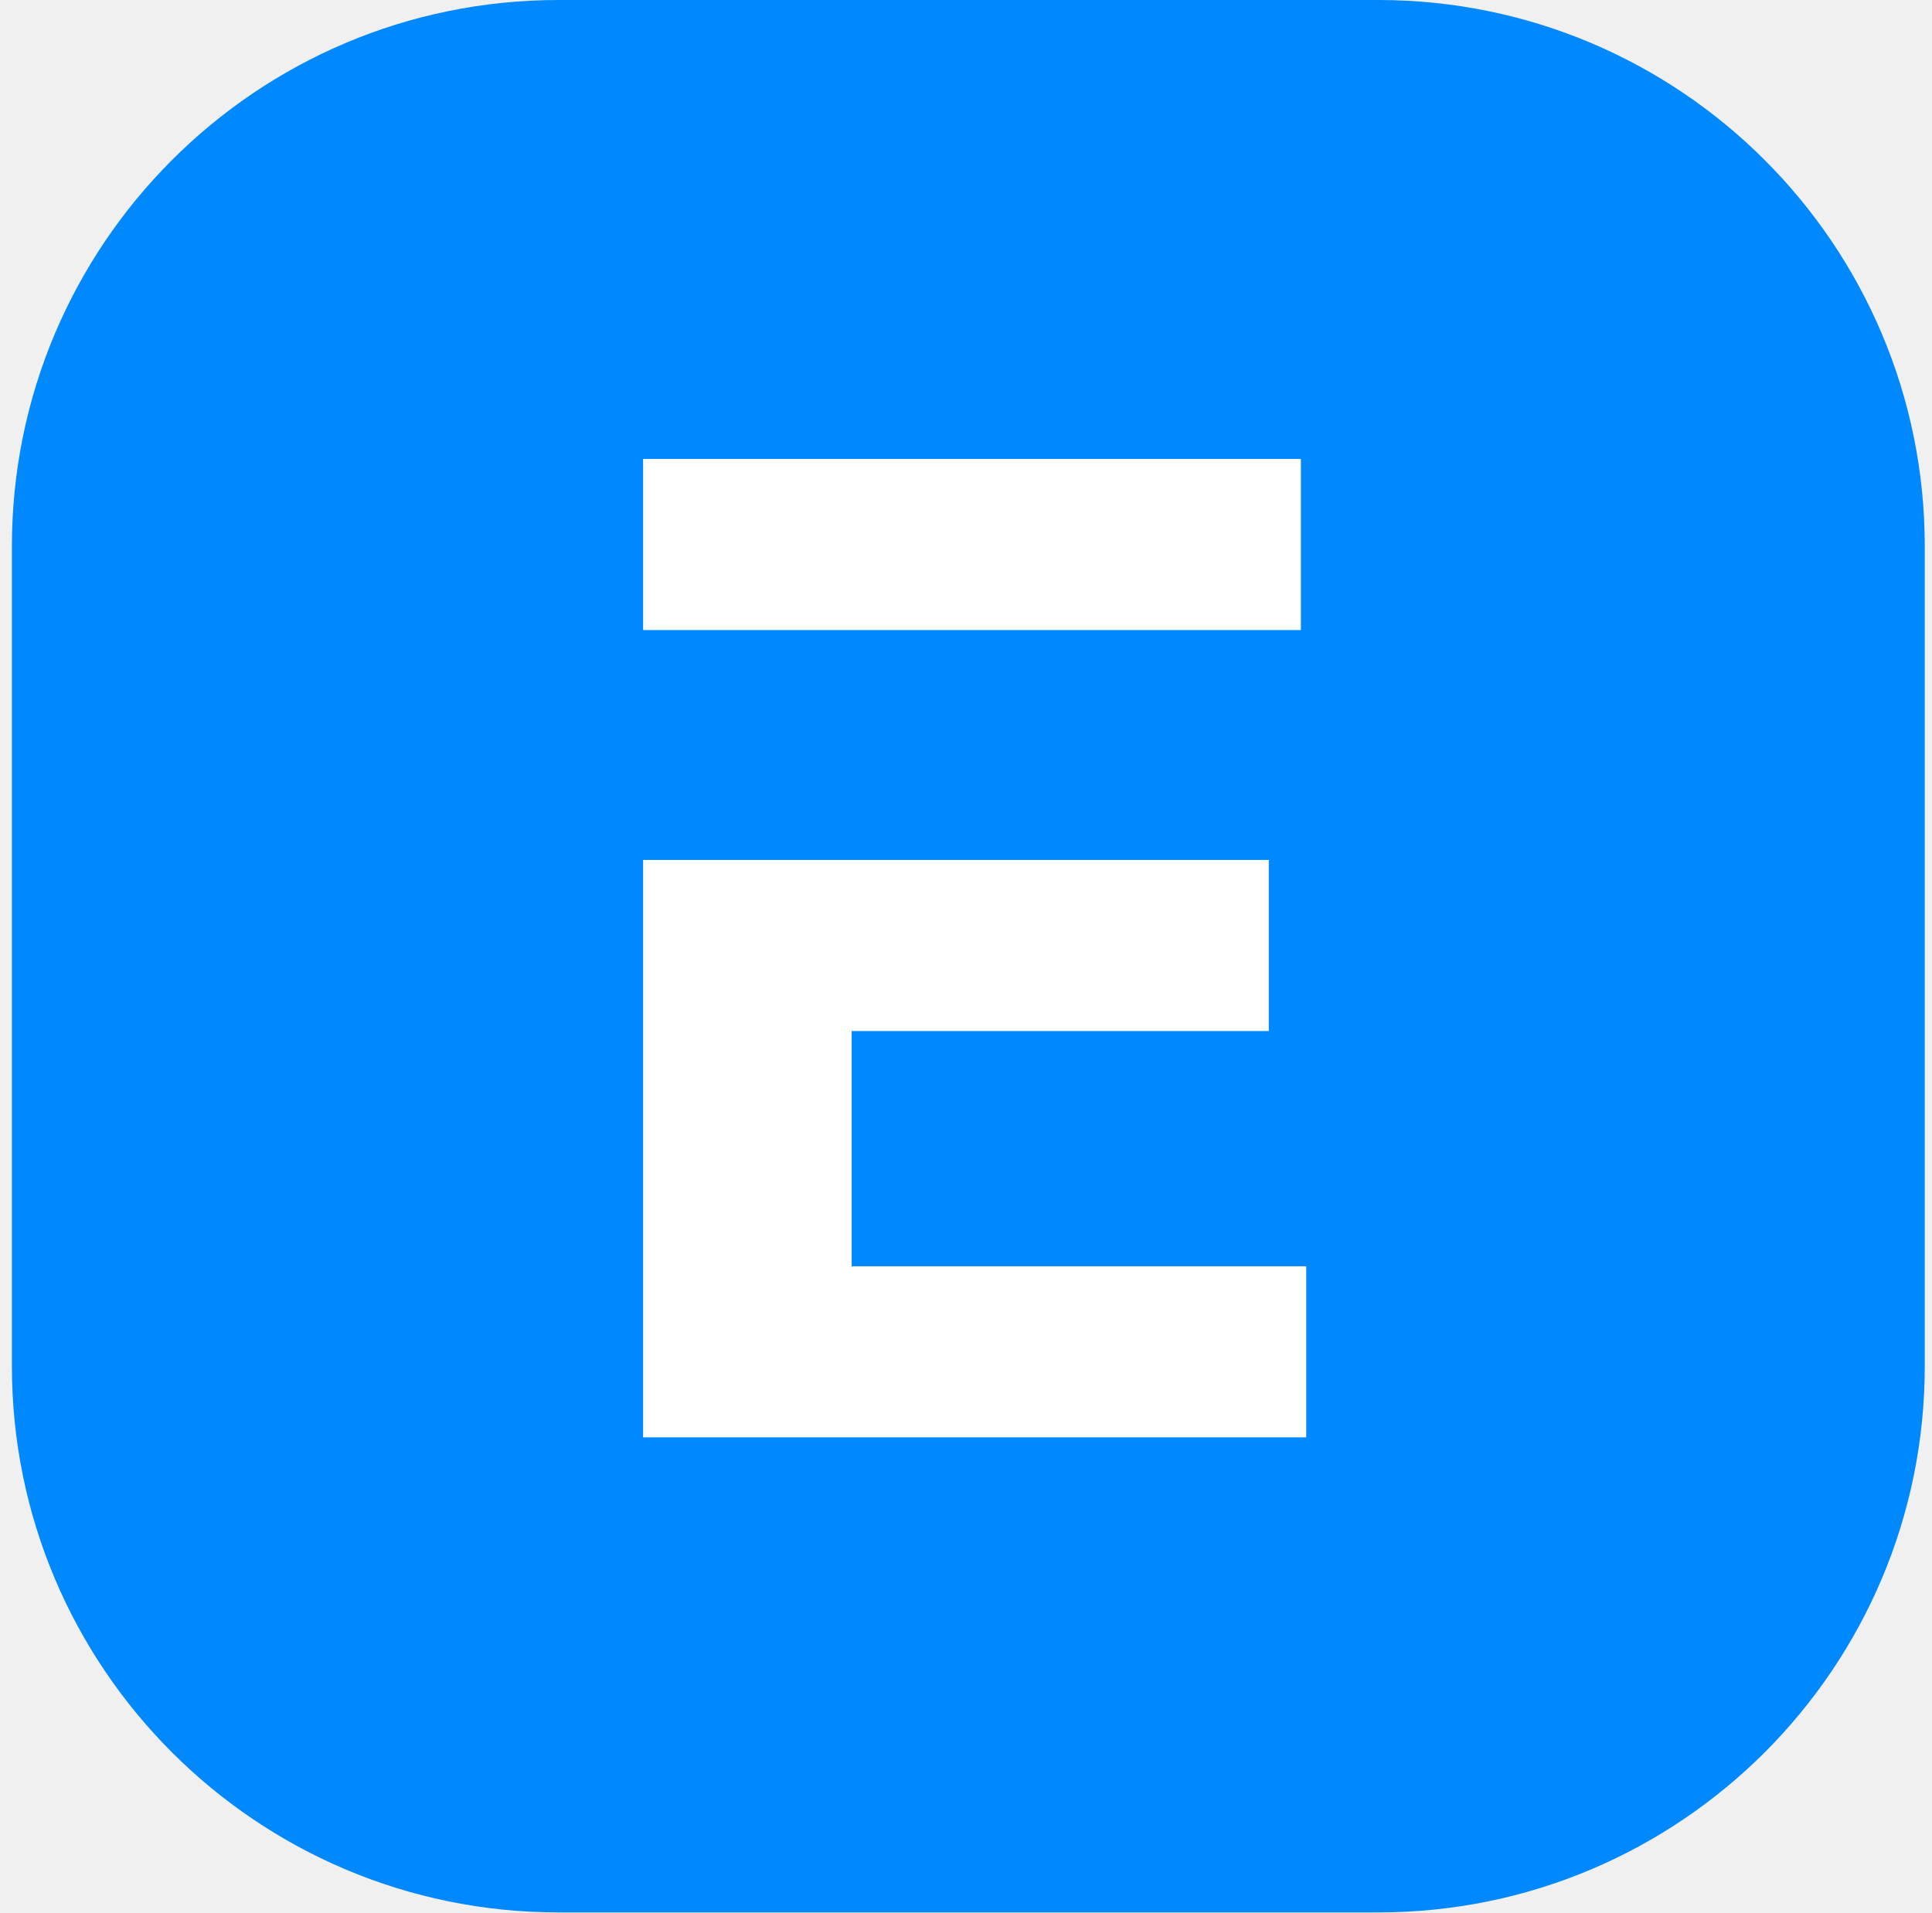
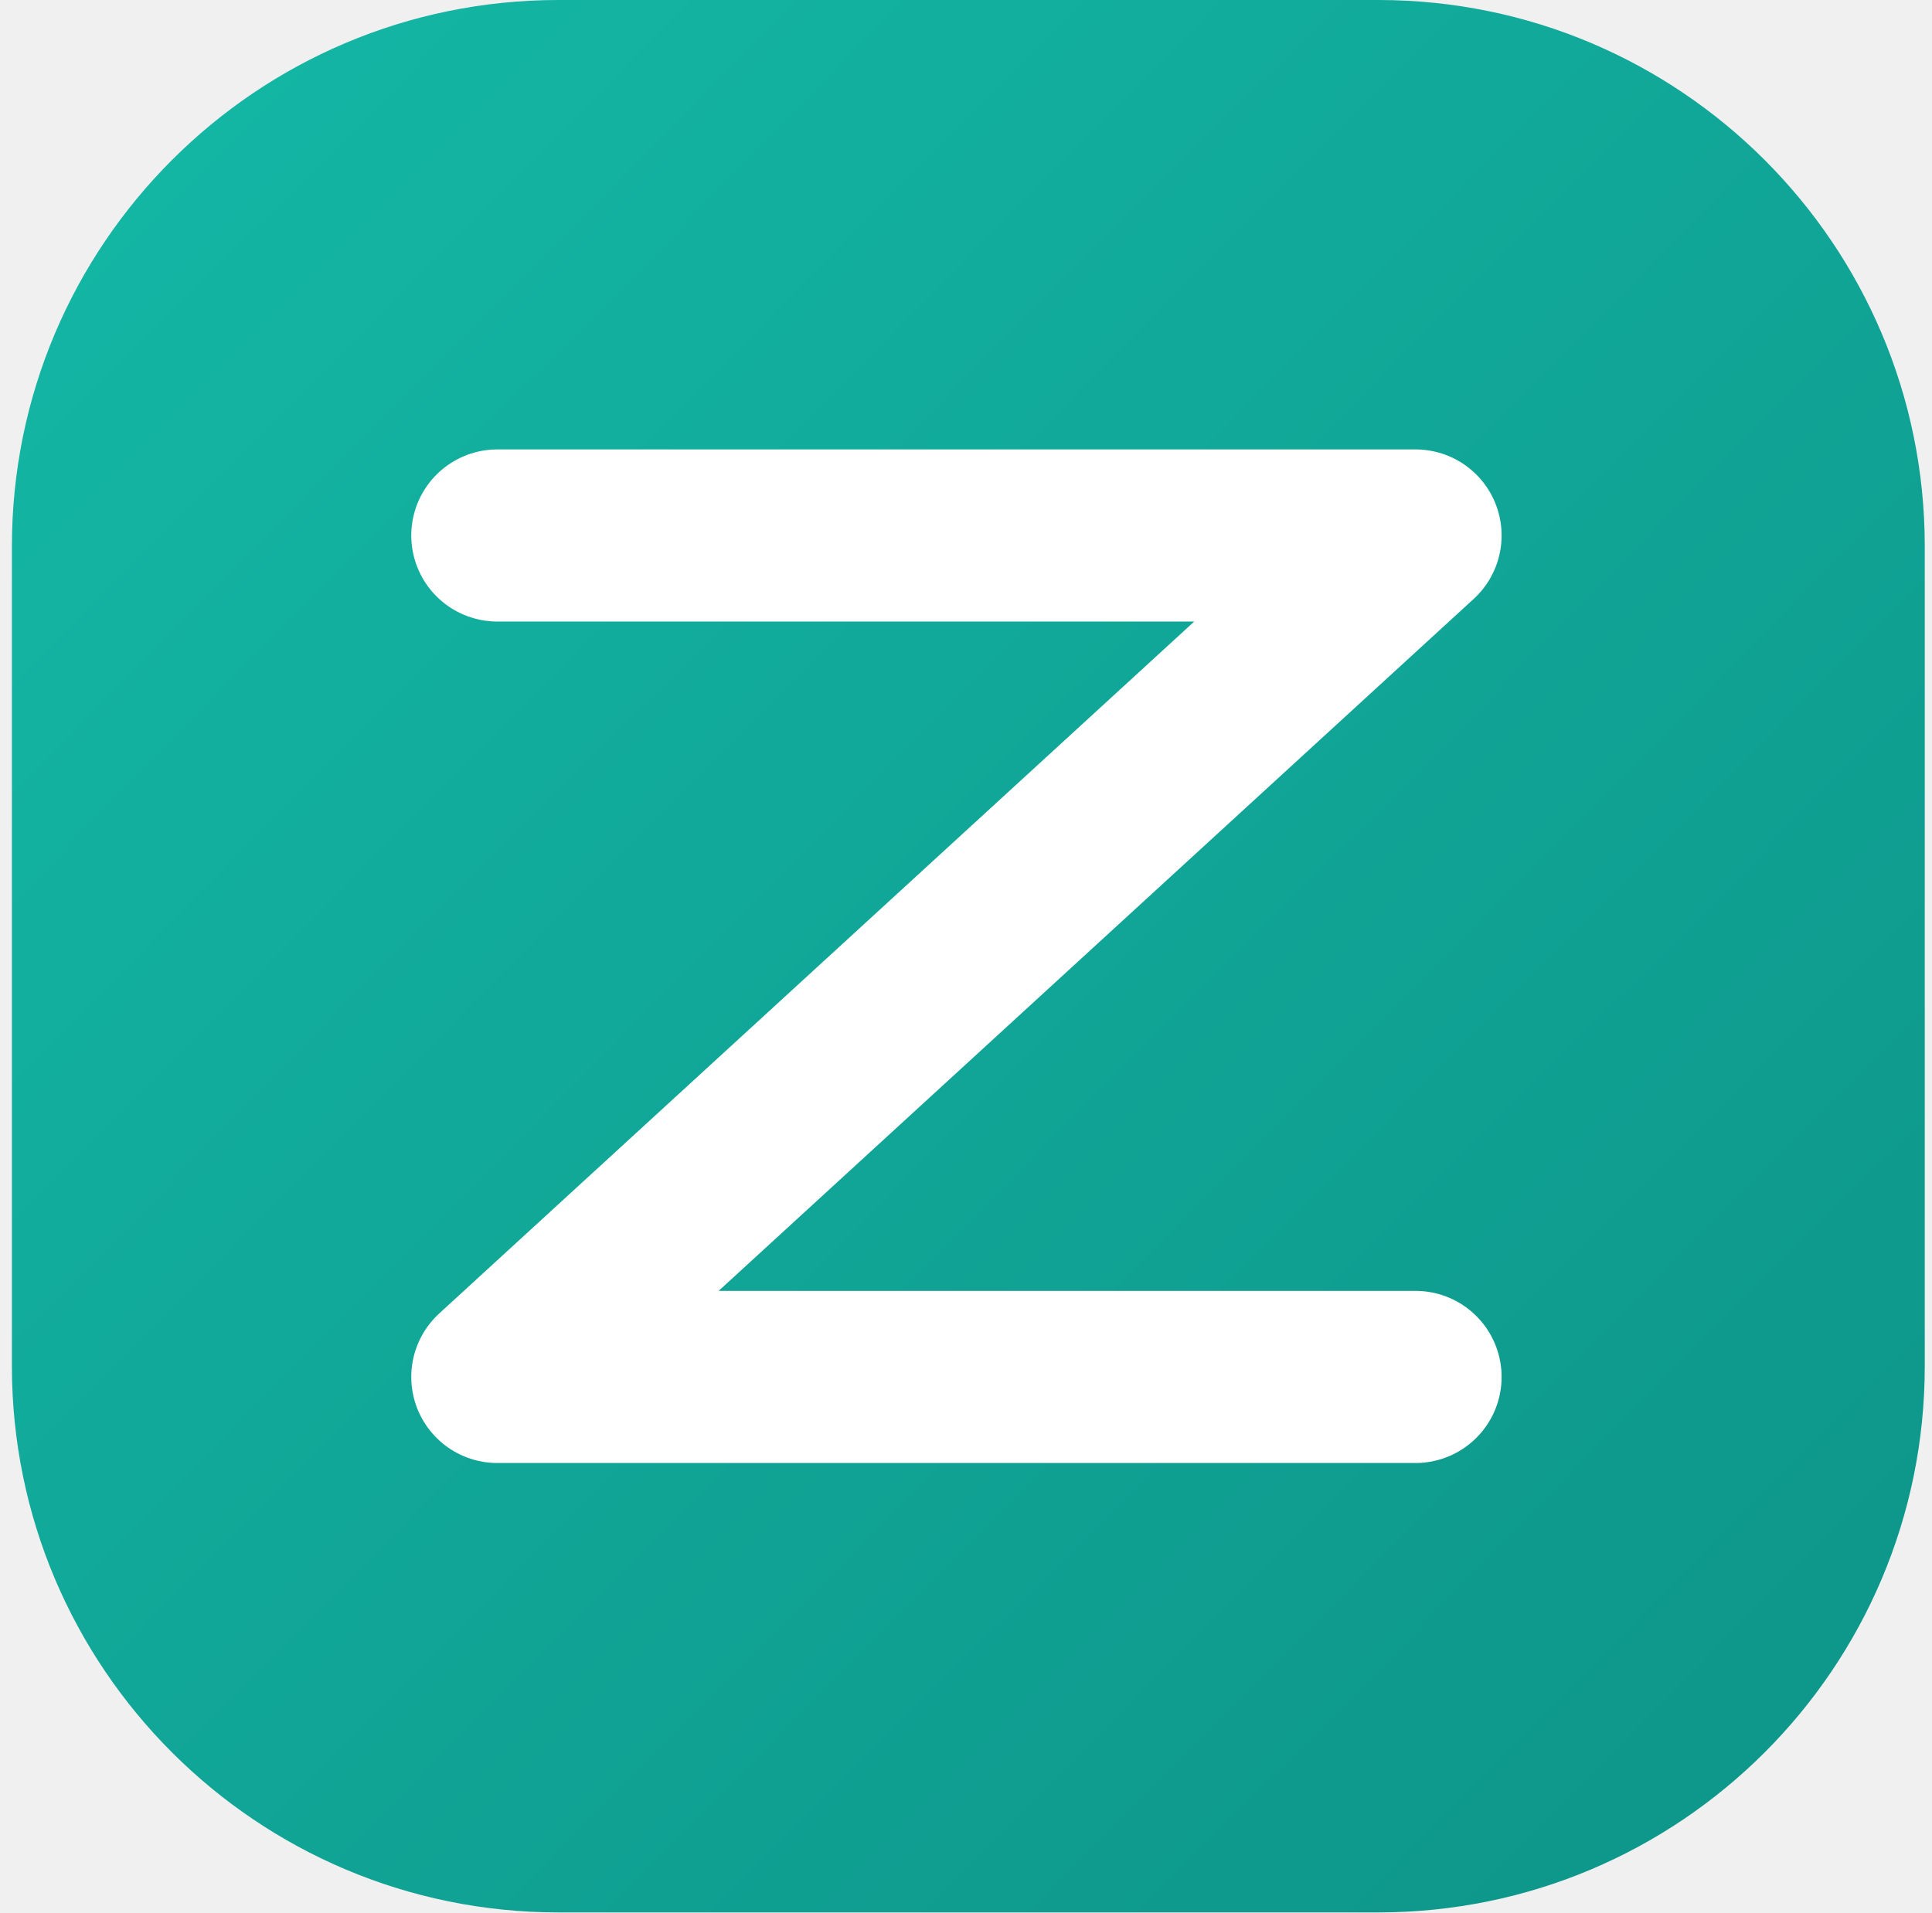
<svg xmlns="http://www.w3.org/2000/svg" width="101" height="100" viewBox="0 0 101 100" fill="none">
-   <path d="M69.372 38.072H61.658V30.357C61.658 25.429 57.658 21.429 52.729 21.429H46.765C41.836 21.429 37.836 25.429 37.836 30.357V38.072H22.979V45.214H44.979V28.572H54.515V45.214H71.158V54.75H61.622H54.515V71.393H44.979V54.75H22.979V61.893H37.836V69.607C37.836 74.536 41.836 78.536 46.765 78.536H52.729C57.658 78.536 61.658 74.536 61.658 69.607V61.893H69.372C74.301 61.893 78.301 57.893 78.301 52.964V47C78.301 42.072 74.301 38.072 69.372 38.072Z" fill="white" />
-   <path d="M72.051 0H29.194C13.414 0 0.622 12.792 0.622 28.571V71.429C0.622 87.208 13.414 100 29.194 100H72.051C87.83 100 100.622 87.208 100.622 71.429V28.571C100.622 12.792 87.83 0 72.051 0Z" fill="#0089FF" />
-   <path fill-rule="evenodd" clip-rule="evenodd" d="M68.007 32.945H66.329H44.523H33.62V23.999H68.007V32.945ZM44.523 53.912V66.213H68.286V75.159H33.62V44.966H44.523H66.329V53.912H44.523Z" fill="white" />
+   <defs>
+     <linearGradient id="bgGrad" x1="0" y1="0" x2="101" y2="100" gradientUnits="userSpaceOnUse">
+       <stop offset="0%" stop-color="#14B8A6" />
+       <stop offset="100%" stop-color="#0D9488" />
+     </linearGradient>
+   </defs>
+   <rect x="0.622" y="0" width="100" height="100" rx="28.57" fill="url(#bgGrad)" />
+   <path d="M26 28h48L26 72h48" stroke="#fff" stroke-width="9" stroke-linecap="round" stroke-linejoin="round" fill="none" />
</svg>
